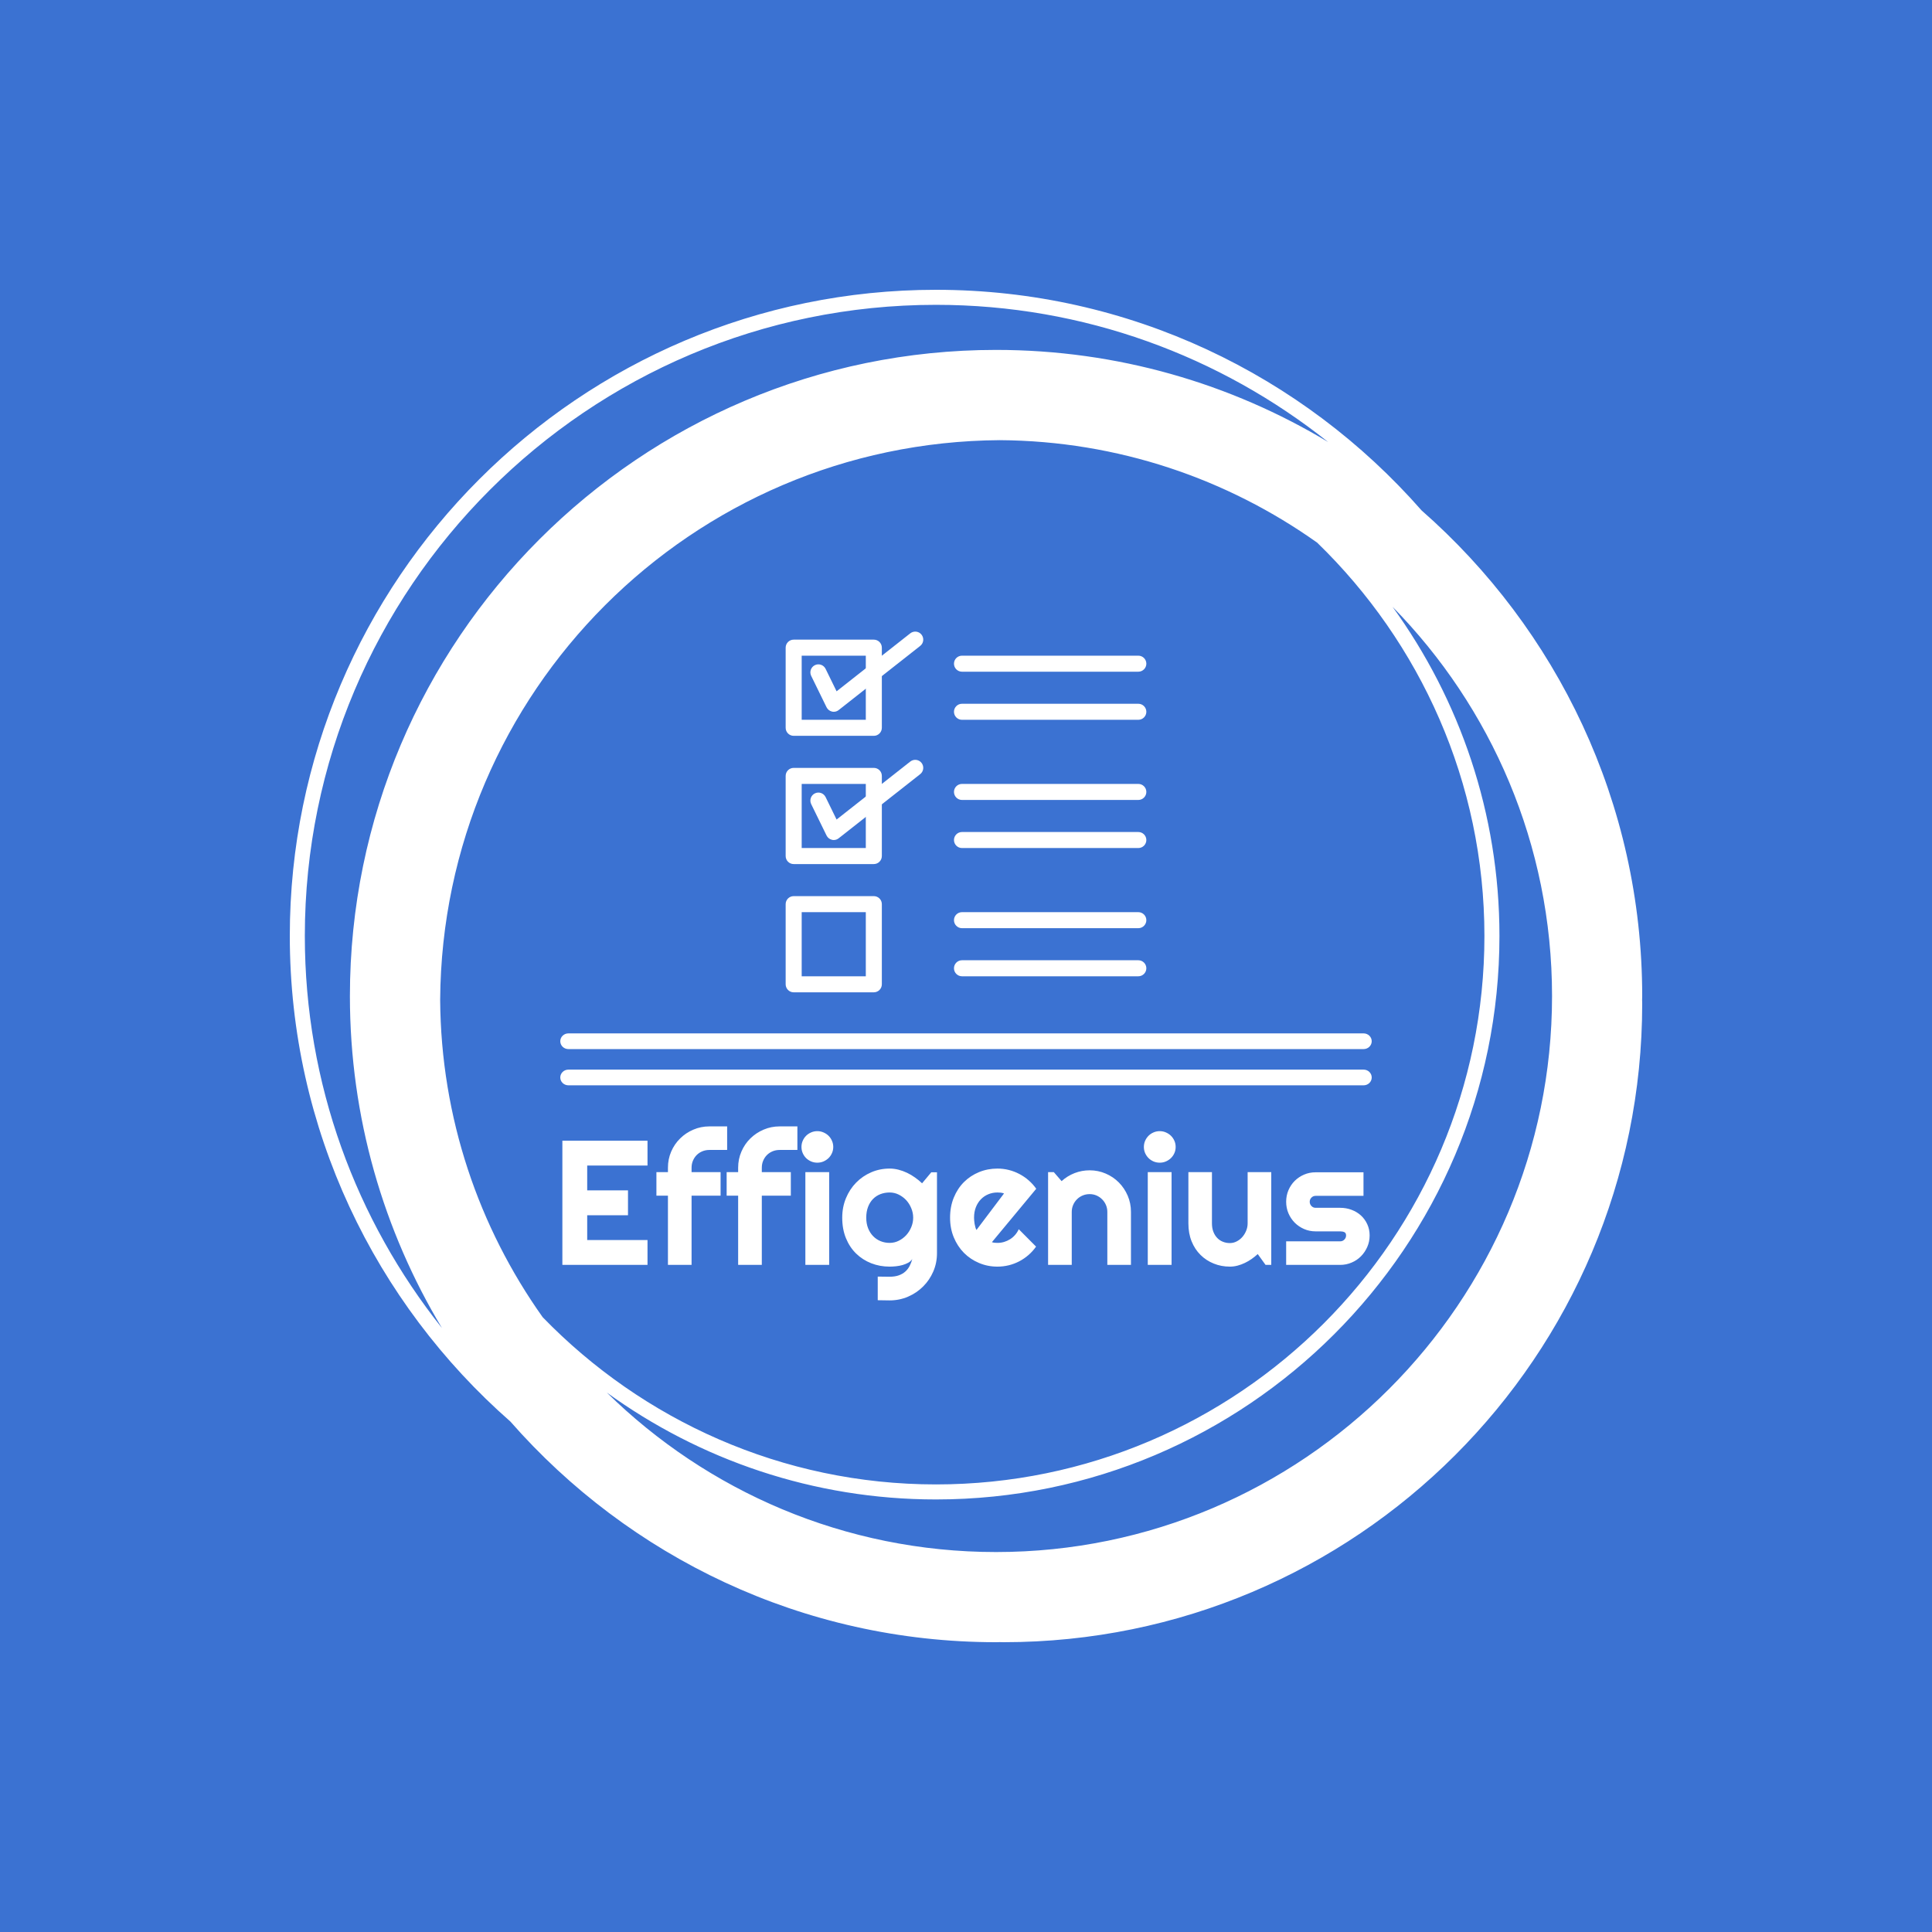
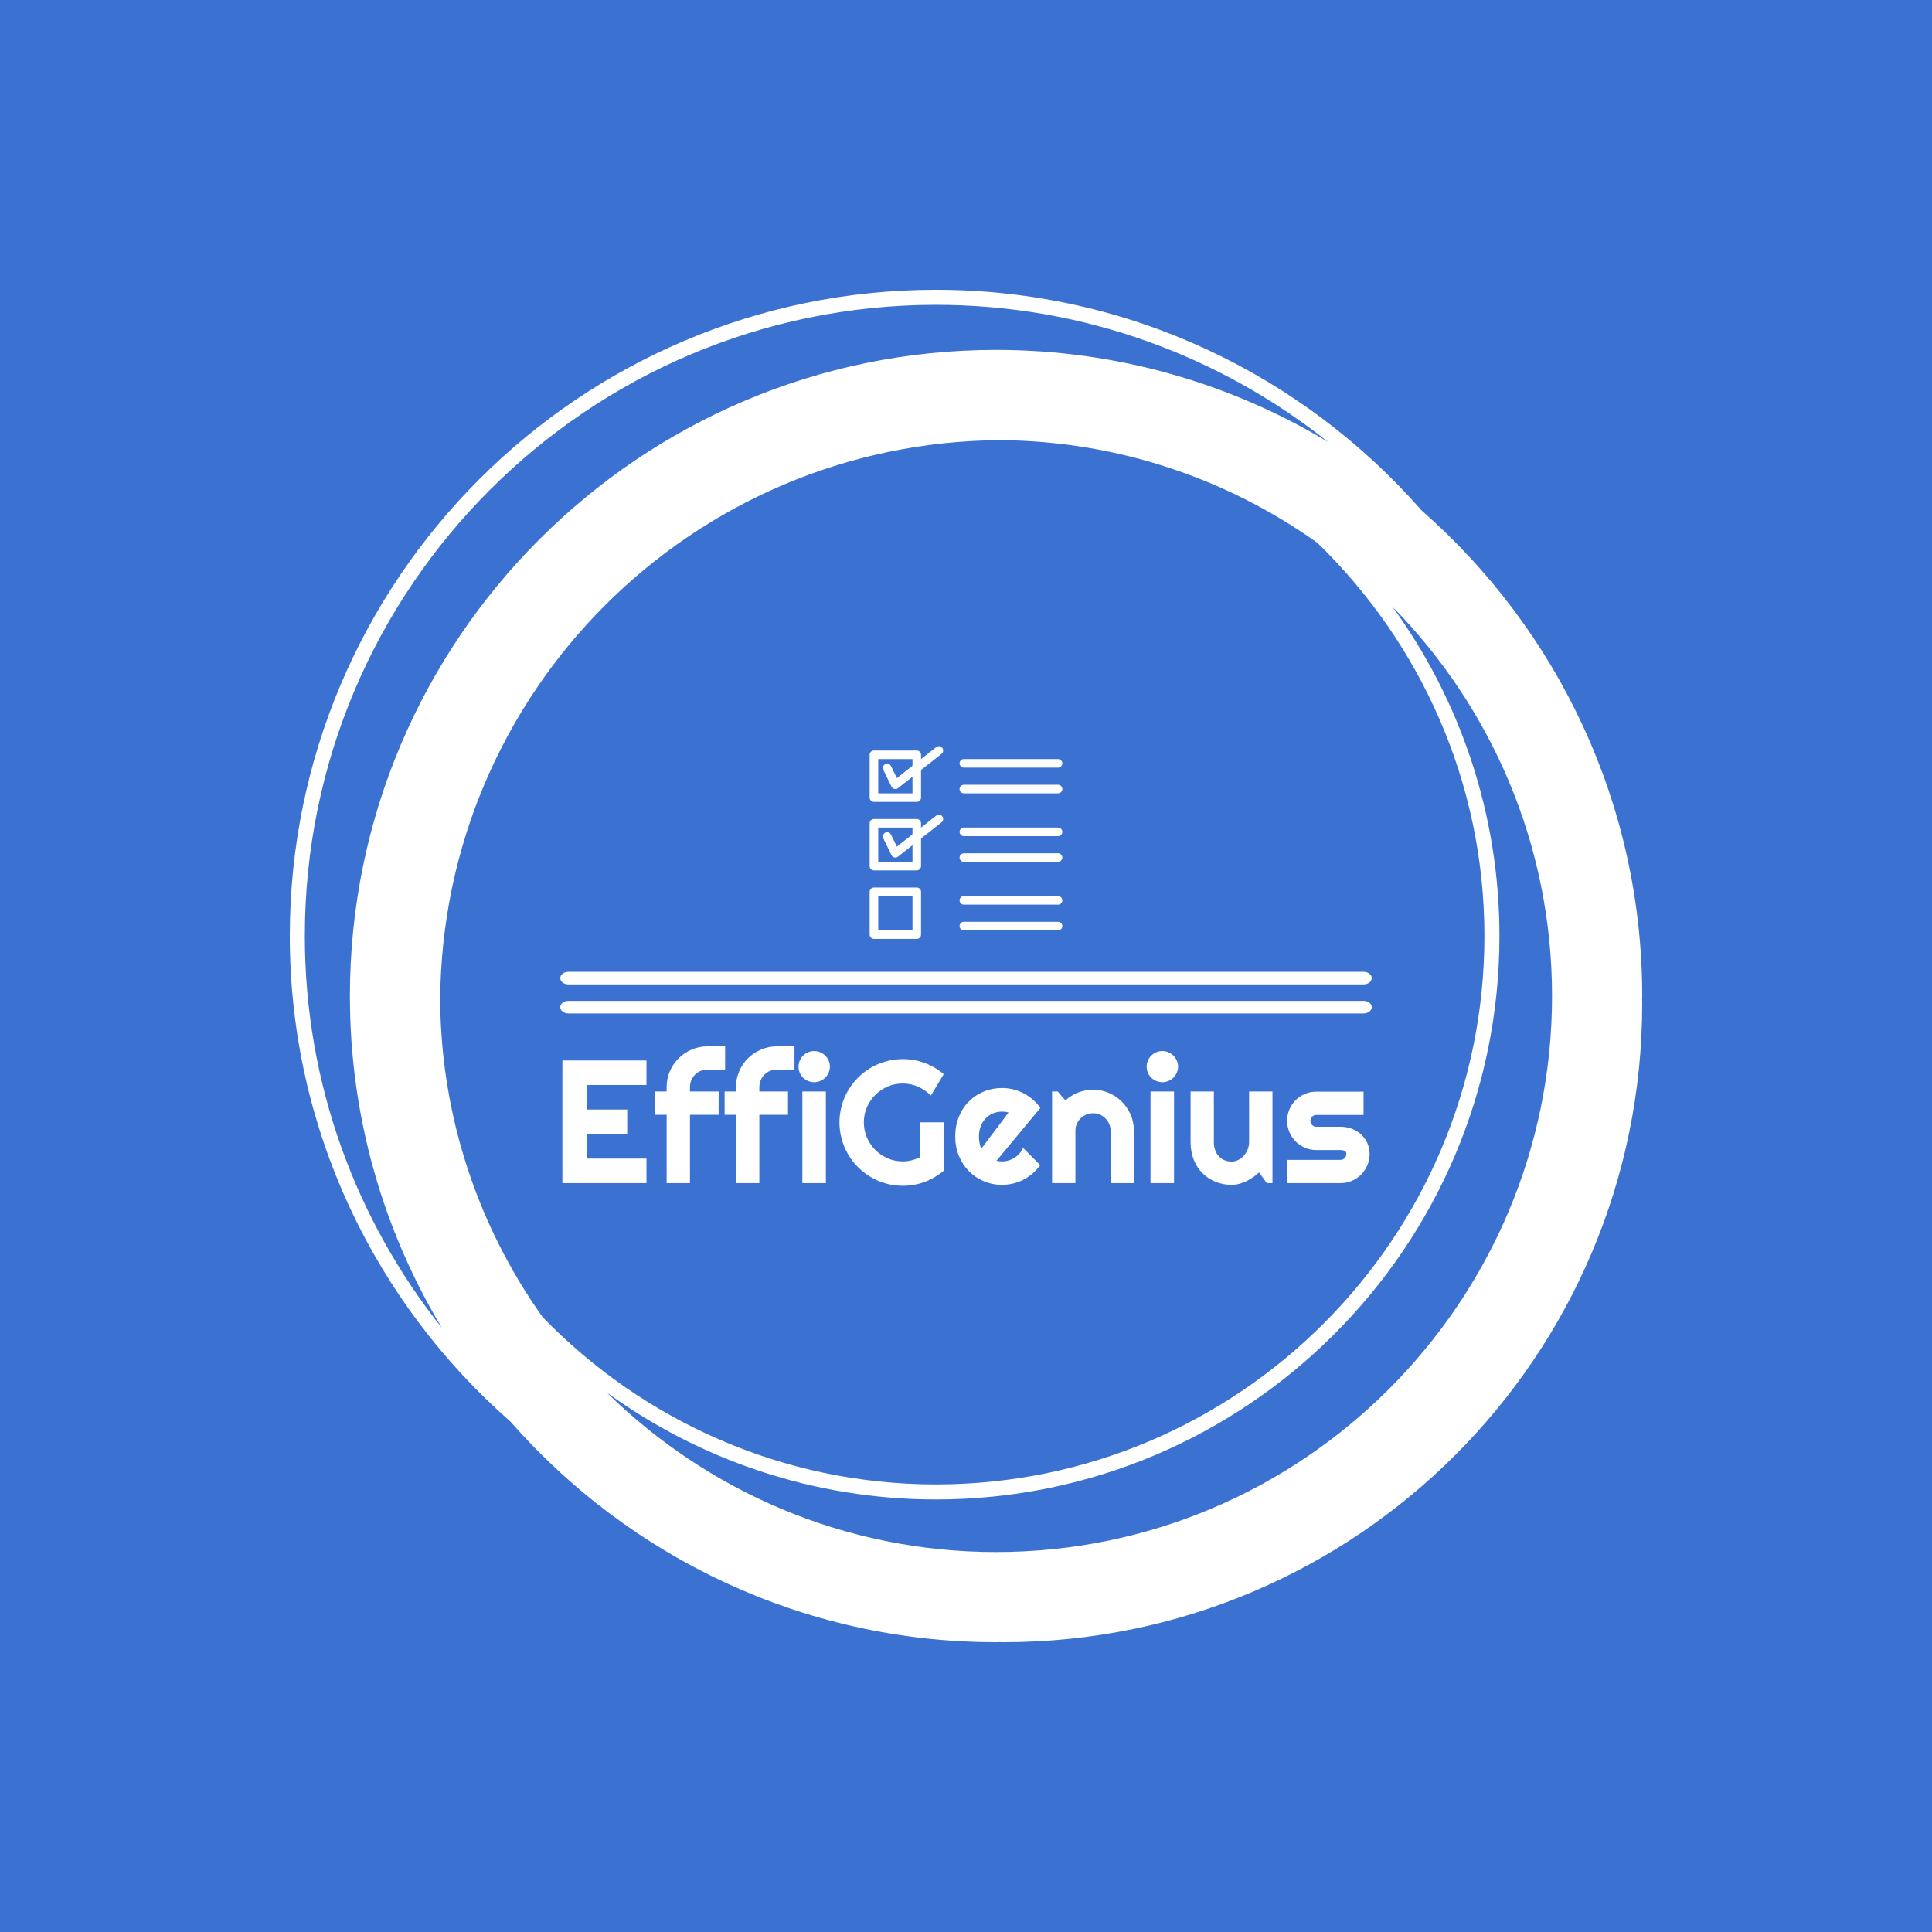
<svg xmlns="http://www.w3.org/2000/svg" version="1.1" width="1000" height="1000" viewBox="0 0 1000 1000">
  <rect width="1000" height="1000" fill="#3b72d2" />
  <g transform="matrix(0.7,0,0,0.7,150.0005,106.25)">
    <svg viewBox="0 0 320 360" data-background-color="#3b72d2" preserveAspectRatio="xMidYMid meet" height="1125" width="1000">
      <g id="tight-bounds" transform="matrix(1,0,0,1,-0.00021,0)">
        <svg viewBox="0 0 320 360" height="360" width="320">
          <g>
            <svg />
          </g>
          <g>
            <svg viewBox="0 0 320 360" height="360" width="320">
              <g>
                <path transform="translate(-17.77778,2.22222) scale(3.55556,3.55556)" d="M95 52c0-12.871-5.692-24.431-14.682-32.318-7.887-8.99-19.447-14.682-32.318-14.682-23.71 0-43 19.29-43 43 0 12.868 5.69 24.426 14.677 32.313 7.887 8.993 19.449 14.687 32.323 14.687 0.084 0 0.166-0.006 0.25-0.006 0.084 0 0.166 0.006 0.25 0.006 23.472 0 42.5-19.028 42.5-42.5 0-0.084-0.006-0.166-0.006-0.25 0-0.084 0.006-0.166 0.006-0.25zM21.828 73.371c-4.245-5.978-6.77-13.259-6.822-21.121 0.135-20.511 16.732-37.109 37.244-37.244 7.862 0.052 15.144 2.577 21.121 6.822 6.853 6.645 11.129 15.93 11.129 26.172 0 20.126-16.374 36.5-36.5 36.5-10.242 0-19.527-4.276-26.172-11.129zM6 48c0-23.159 18.841-42 42-42 9.858 0 18.926 3.422 26.1 9.13-6.463-3.888-14.024-6.13-22.1-6.13-23.71 0-43 19.29-43 43 0 8.074 2.241 15.633 6.127 22.095-5.706-7.172-9.127-16.239-9.127-26.095zM52 89c-10.08 0-19.227-4.055-25.905-10.615 6.174 4.469 13.743 7.115 21.905 7.115 20.678 0 37.5-16.822 37.5-37.5 0-8.162-2.646-15.731-7.115-21.905 6.56 6.678 10.615 15.825 10.615 25.905 0 20.402-16.598 37-37 37z" fill="#ffffff" fill-rule="nonzero" stroke="none" stroke-width="1" stroke-linecap="butt" stroke-linejoin="miter" stroke-miterlimit="10" stroke-dasharray="" stroke-dashoffset="0" font-family="none" font-weight="none" font-size="none" text-anchor="none" style="mix-blend-mode: normal" data-fill-palette-color="tertiary" />
              </g>
-               <g transform="matrix(1,0,0,1,64,100.8759)">
-                 <svg viewBox="0 0 192 158.248" height="158.248" width="192">
+               <g transform="matrix(1,0,0,1,64,127.9969)">
+                 <svg viewBox="0 0 192 104.006" height="104.006" width="192">
                  <g>
-                     <svg viewBox="0 0 192.96 159.039" height="158.248" width="192">
+                     <svg viewBox="0 0 192.96 104.526" height="104.006" width="192">
                      <g>
-                         <rect width="192.96" height="3.732" x="0" y="95.546" fill="#ffffff" opacity="1" stroke-width="0" stroke="transparent" fill-opacity="1" class="rect-r$-0" data-fill-palette-color="primary" rx="1%" id="r$-0" data-palette-color="#ffffff" />
+                         <rect width="192.96" height="2.99" x="0" y="53.649" fill="#ffffff" opacity="1" stroke-width="0" stroke="transparent" fill-opacity="1" class="rect-r$-0" data-fill-palette-color="primary" rx="1%" id="r$-0" data-palette-color="#ffffff" />
                      </g>
                      <g>
-                         <rect width="192.96" height="3.732" x="0" y="104.161" fill="#ffffff" opacity="1" stroke-width="0" stroke="transparent" fill-opacity="1" class="rect-r$-1" data-fill-palette-color="primary" rx="1%" id="r$-1" data-palette-color="#ffffff" />
+                         <rect width="192.96" height="2.99" x="0" y="60.553" fill="#ffffff" opacity="1" stroke-width="0" stroke="transparent" fill-opacity="1" class="rect-r$-1" data-fill-palette-color="primary" rx="1%" id="r$-1" data-palette-color="#ffffff" />
                      </g>
-                       <g transform="matrix(1,0,0,1,0.48,117.6612)">
-                         <svg viewBox="0 0 192 41.378" height="41.378" width="192">
+                       <g transform="matrix(1,0,0,1,0.48,71.37013)">
+                         <svg viewBox="0 0 192 33.156" height="33.156" width="192">
                          <g id="textblocktransform">
-                             <svg viewBox="0 0 192 41.378" height="41.378" width="192" id="textblock">
+                             <svg viewBox="0 0 192 33.156" height="33.156" width="192" id="textblock">
                              <g>
-                                 <svg viewBox="0 0 192 41.378" height="41.378" width="192">
+                                 <svg viewBox="0 0 192 33.156" height="33.156" width="192">
                                  <g transform="matrix(1,0,0,1,0,0)">
-                                     <svg width="192" viewBox="3.25 -39.04 227.56 49.05" height="41.378" data-palette-color="#ffffff">
-                                       <path d="M27.25-7.01L27.25 0 3.25 0 3.25-35.01 27.25-35.01 27.25-28 10.25-28 10.25-21 21.75-21 21.75-13.99 10.25-13.99 10.25-7.01 27.25-7.01ZM39.67-19.51L39.67 0 33.01 0 33.01-19.51 29.76-19.51 29.76-26.15 33.01-26.15 33.01-27.39Q33.01-29.81 33.92-31.93 34.84-34.06 36.44-35.63 38.03-37.21 40.16-38.12 42.28-39.04 44.7-39.04L44.7-39.04 49.7-39.04 49.7-32.4 44.7-32.4Q43.63-32.4 42.71-32.02 41.79-31.64 41.12-30.97 40.45-30.3 40.06-29.38 39.67-28.47 39.67-27.39L39.67-27.39 39.67-26.15 47.85-26.15 47.85-19.51 39.67-19.51ZM59.47-19.51L59.47 0 52.8 0 52.8-19.51 49.56-19.51 49.56-26.15 52.8-26.15 52.8-27.39Q52.8-29.81 53.72-31.93 54.63-34.06 56.23-35.63 57.83-37.21 59.96-38.12 62.08-39.04 64.5-39.04L64.5-39.04 69.5-39.04 69.5-32.4 64.5-32.4Q63.42-32.4 62.51-32.02 61.59-31.64 60.92-30.97 60.25-30.3 59.86-29.38 59.47-28.47 59.47-27.39L59.47-27.39 59.47-26.15 67.65-26.15 67.65-19.51 59.47-19.51ZM79.61-33.25L79.61-33.25Q79.61-32.32 79.25-31.52 78.9-30.71 78.29-30.11 77.68-29.52 76.86-29.16 76.04-28.81 75.11-28.81L75.11-28.81Q74.19-28.81 73.37-29.16 72.55-29.52 71.95-30.11 71.35-30.71 71-31.52 70.65-32.32 70.65-33.25L70.65-33.25Q70.65-34.16 71-34.97 71.35-35.79 71.95-36.39 72.55-36.99 73.37-37.34 74.19-37.7 75.11-37.7L75.11-37.7Q76.04-37.7 76.86-37.34 77.68-36.99 78.29-36.39 78.9-35.79 79.25-34.97 79.61-34.16 79.61-33.25ZM78.46-26.15L78.46 0 71.75 0 71.75-26.15 78.46-26.15ZM102.14-13.31L102.14-13.31Q102.14-14.67 101.61-15.95 101.09-17.24 100.19-18.23 99.28-19.21 98.07-19.81 96.87-20.41 95.5-20.41L95.5-20.41Q94.13-20.41 92.92-19.95 91.71-19.48 90.82-18.58 89.93-17.68 89.42-16.35 88.91-15.01 88.91-13.31L88.91-13.31Q88.91-11.67 89.42-10.36 89.93-9.06 90.82-8.13 91.71-7.2 92.92-6.7 94.13-6.2 95.5-6.2L95.5-6.2Q96.87-6.2 98.07-6.8 99.28-7.4 100.19-8.39 101.09-9.38 101.61-10.66 102.14-11.94 102.14-13.31ZM108.85-26.1L108.85-3.3Q108.85-0.54 107.8 1.88 106.75 4.3 104.93 6.1 103.12 7.91 100.69 8.96 98.26 10.01 95.5 10.01L95.5 10.01 92.15 9.96 92.15 3.3 95.45 3.34Q97.01 3.34 98.11 2.94 99.21 2.54 99.97 1.84 100.72 1.15 101.17 0.24 101.63-0.66 101.89-1.66L101.89-1.66Q101.5-1.03 100.77-0.62 100.04-0.22 99.15 0.04 98.26 0.29 97.29 0.39 96.33 0.49 95.5 0.49L95.5 0.49Q92.74 0.49 90.31-0.46 87.88-1.42 86.06-3.19 84.24-4.96 83.19-7.52 82.14-10.08 82.14-13.31L82.14-13.31Q82.14-16.26 83.19-18.8 84.24-21.34 86.06-23.19 87.88-25.05 90.31-26.1 92.74-27.15 95.5-27.15L95.5-27.15Q96.77-27.15 98.01-26.83 99.26-26.51 100.43-25.95 101.6-25.39 102.66-24.63 103.73-23.88 104.65-23L104.65-23 107.24-26.1 108.85-26.1ZM136.83-21.46L124.33-6.4Q124.72-6.27 125.11-6.24 125.5-6.2 125.89-6.2L125.89-6.2Q126.87-6.2 127.77-6.47 128.67-6.74 129.47-7.24 130.26-7.74 130.88-8.46 131.51-9.18 131.9-10.06L131.9-10.06 136.78-5.15Q135.85-3.83 134.64-2.78 133.43-1.73 132.03-1 130.63-0.27 129.08 0.11 127.53 0.49 125.89 0.49L125.89 0.49Q123.13 0.49 120.7-0.54 118.27-1.56 116.45-3.39 114.64-5.22 113.59-7.75 112.54-10.28 112.54-13.31L112.54-13.31Q112.54-16.41 113.59-18.97 114.64-21.53 116.45-23.34 118.27-25.15 120.7-26.15 123.13-27.15 125.89-27.15L125.89-27.15Q127.53-27.15 129.09-26.76 130.65-26.37 132.06-25.63 133.46-24.9 134.68-23.84 135.9-22.78 136.83-21.46L136.83-21.46ZM119.98-9.84L127.75-20.14Q127.28-20.31 126.83-20.36 126.38-20.41 125.89-20.41L125.89-20.41Q124.52-20.41 123.32-19.91 122.11-19.41 121.22-18.48 120.32-17.55 119.81-16.25 119.3-14.94 119.3-13.31L119.3-13.31Q119.3-12.94 119.34-12.48 119.37-12.01 119.46-11.54 119.54-11.06 119.67-10.62 119.79-10.18 119.98-9.84L119.98-9.84ZM146.84-14.94L146.84 0 140.17 0 140.17-26.15 141.78-26.15 143.98-23.61Q145.59-25.07 147.63-25.87 149.67-26.66 151.89-26.66L151.89-26.66Q154.28-26.66 156.41-25.74 158.53-24.83 160.12-23.23 161.7-21.63 162.62-19.49 163.53-17.36 163.53-14.94L163.53-14.94 163.53 0 156.87 0 156.87-14.94Q156.87-15.97 156.48-16.88 156.09-17.8 155.4-18.48 154.72-19.17 153.82-19.56 152.91-19.95 151.89-19.95L151.89-19.95Q150.84-19.95 149.91-19.56 148.98-19.17 148.3-18.48 147.62-17.8 147.23-16.88 146.84-15.97 146.84-14.94L146.84-14.94ZM176.13-33.25L176.13-33.25Q176.13-32.32 175.78-31.52 175.42-30.71 174.81-30.11 174.2-29.52 173.38-29.16 172.57-28.81 171.64-28.81L171.64-28.81Q170.71-28.81 169.89-29.16 169.07-29.52 168.48-30.11 167.88-30.71 167.52-31.52 167.17-32.32 167.17-33.25L167.17-33.25Q167.17-34.16 167.52-34.97 167.88-35.79 168.48-36.39 169.07-36.99 169.89-37.34 170.71-37.7 171.64-37.7L171.64-37.7Q172.57-37.7 173.38-37.34 174.2-36.99 174.81-36.39 175.42-35.79 175.78-34.97 176.13-34.16 176.13-33.25ZM174.98-26.15L174.98 0 168.27 0 168.27-26.15 174.98-26.15ZM201.47 0L199.27-3.05Q198.47-2.32 197.55-1.67 196.64-1.03 195.63-0.55 194.63-0.07 193.57 0.21 192.51 0.49 191.41 0.49L191.41 0.49Q188.99 0.49 186.87-0.37 184.75-1.22 183.15-2.8 181.55-4.37 180.63-6.63 179.72-8.89 179.72-11.69L179.72-11.69 179.72-26.15 186.36-26.15 186.36-11.69Q186.36-10.38 186.76-9.34 187.16-8.3 187.85-7.59 188.53-6.88 189.45-6.52 190.36-6.15 191.41-6.15L191.41-6.15Q192.44-6.15 193.35-6.63 194.27-7.1 194.95-7.89 195.63-8.67 196.02-9.66 196.42-10.64 196.42-11.69L196.42-11.69 196.42-26.15 203.08-26.15 203.08 0 201.47 0ZM222.51 0L222.51 0 207.28 0 207.28-6.64 222.51-6.64Q223.2-6.64 223.68-7.13 224.17-7.62 224.17-8.3L224.17-8.3Q224.17-9.01 223.68-9.23 223.2-9.45 222.51-9.45L222.51-9.45 215.58-9.45Q213.84-9.45 212.33-10.11 210.82-10.77 209.69-11.9 208.57-13.04 207.92-14.55 207.28-16.06 207.28-17.8L207.28-17.8Q207.28-19.53 207.92-21.04 208.57-22.56 209.69-23.68 210.82-24.8 212.33-25.45 213.84-26.1 215.58-26.1L215.58-26.1 229.08-26.1 229.08-19.46 215.58-19.46Q214.89-19.46 214.41-18.97 213.92-18.48 213.92-17.8L213.92-17.8Q213.92-17.09 214.41-16.59 214.89-16.09 215.58-16.09L215.58-16.09 222.51-16.09Q224.22-16.09 225.73-15.52 227.25-14.94 228.37-13.92 229.49-12.89 230.15-11.45 230.81-10.01 230.81-8.3L230.81-8.3Q230.81-6.57 230.15-5.07 229.49-3.56 228.37-2.43 227.25-1.29 225.73-0.65 224.22 0 222.51 0Z" opacity="1" transform="matrix(1,0,0,1,0,0)" fill="#ffffff" class="wordmark-text-0" data-fill-palette-color="primary" id="text-0" />
+                                     <svg width="192" viewBox="3.25 -39.04 230.42 39.8" height="33.156" data-palette-color="#ffffff">
+                                       <path d="M27.25-7.01L27.25 0 3.25 0 3.25-35.01 27.25-35.01 27.25-28 10.25-28 10.25-21 21.75-21 21.75-13.99 10.25-13.99 10.25-7.01 27.25-7.01ZM39.67-19.51L39.67 0 33.01 0 33.01-19.51 29.76-19.51 29.76-26.15 33.01-26.15 33.01-27.39Q33.01-29.81 33.92-31.93 34.84-34.06 36.44-35.63 38.03-37.21 40.16-38.12 42.28-39.04 44.7-39.04L44.7-39.04 49.7-39.04 49.7-32.4 44.7-32.4Q43.63-32.4 42.71-32.02 41.79-31.64 41.12-30.97 40.45-30.3 40.06-29.38 39.67-28.47 39.67-27.39L39.67-27.39 39.67-26.15 47.85-26.15 47.85-19.51 39.67-19.51ZM59.47-19.51L59.47 0 52.8 0 52.8-19.51 49.56-19.51 49.56-26.15 52.8-26.15 52.8-27.39Q52.8-29.81 53.72-31.93 54.63-34.06 56.23-35.63 57.83-37.21 59.96-38.12 62.08-39.04 64.5-39.04L64.5-39.04 69.5-39.04 69.5-32.4 64.5-32.4Q63.42-32.4 62.51-32.02 61.59-31.64 60.92-30.97 60.25-30.3 59.86-29.38 59.47-28.47 59.47-27.39L59.47-27.39 59.47-26.15 67.65-26.15 67.65-19.51 59.47-19.51ZM79.61-33.25L79.61-33.25Q79.61-32.32 79.25-31.52 78.9-30.71 78.29-30.11 77.68-29.52 76.86-29.16 76.04-28.81 75.11-28.81L75.11-28.81Q74.19-28.81 73.37-29.16 72.55-29.52 71.95-30.11 71.35-30.71 71-31.52 70.65-32.32 70.65-33.25L70.65-33.25Q70.65-34.16 71-34.97 71.35-35.79 71.95-36.39 72.55-36.99 73.37-37.34 74.19-37.7 75.11-37.7L75.11-37.7Q76.04-37.7 76.86-37.34 77.68-36.99 78.29-36.39 78.9-35.79 79.25-34.97 79.61-34.16 79.61-33.25ZM78.46-26.15L78.46 0 71.75 0 71.75-26.15 78.46-26.15ZM112.1-17.36L112.1-3.54Q109.66-1.46 106.66-0.35 103.65 0.76 100.41 0.76L100.41 0.76Q97.91 0.76 95.61 0.11 93.3-0.54 91.3-1.72 89.3-2.91 87.64-4.55 85.98-6.2 84.8-8.22 83.63-10.23 82.99-12.55 82.34-14.87 82.34-17.36L82.34-17.36Q82.34-19.85 82.99-22.14 83.63-24.44 84.8-26.45 85.98-28.47 87.64-30.11 89.3-31.76 91.3-32.93 93.3-34.11 95.61-34.75 97.91-35.4 100.41-35.4L100.41-35.4Q103.65-35.4 106.66-34.29 109.66-33.18 112.1-31.1L112.1-31.1 108.44-25Q106.85-26.61 104.78-27.53 102.7-28.44 100.41-28.44L100.41-28.44Q98.11-28.44 96.1-27.56 94.08-26.68 92.57-25.18 91.05-23.68 90.18-21.67 89.3-19.65 89.3-17.36L89.3-17.36Q89.3-15.04 90.18-13.01 91.05-10.99 92.57-9.47 94.08-7.96 96.1-7.08 98.11-6.2 100.41-6.2L100.41-6.2Q101.72-6.2 102.97-6.52 104.21-6.84 105.34-7.4L105.34-7.4 105.34-17.36 112.1-17.36ZM139.68-21.46L127.18-6.4Q127.58-6.27 127.97-6.24 128.36-6.2 128.75-6.2L128.75-6.2Q129.72-6.2 130.63-6.47 131.53-6.74 132.32-7.24 133.12-7.74 133.74-8.46 134.36-9.18 134.75-10.06L134.75-10.06 139.64-5.15Q138.71-3.83 137.5-2.78 136.29-1.73 134.89-1 133.48-0.27 131.93 0.11 130.38 0.49 128.75 0.49L128.75 0.49Q125.99 0.49 123.56-0.54 121.13-1.56 119.31-3.39 117.49-5.22 116.44-7.75 115.39-10.28 115.39-13.31L115.39-13.31Q115.39-16.41 116.44-18.97 117.49-21.53 119.31-23.34 121.13-25.15 123.56-26.15 125.99-27.15 128.75-27.15L128.75-27.15Q130.38-27.15 131.95-26.76 133.51-26.37 134.91-25.63 136.32-24.9 137.54-23.84 138.76-22.78 139.68-21.46L139.68-21.46ZM122.84-9.84L130.6-20.14Q130.14-20.31 129.69-20.36 129.24-20.41 128.75-20.41L128.75-20.41Q127.38-20.41 126.17-19.91 124.96-19.41 124.07-18.48 123.18-17.55 122.67-16.25 122.16-14.94 122.16-13.31L122.16-13.31Q122.16-12.94 122.19-12.48 122.23-12.01 122.31-11.54 122.4-11.06 122.52-10.62 122.64-10.18 122.84-9.84L122.84-9.84ZM149.69-14.94L149.69 0 143.03 0 143.03-26.15 144.64-26.15 146.84-23.61Q148.45-25.07 150.49-25.87 152.52-26.66 154.75-26.66L154.75-26.66Q157.14-26.66 159.26-25.74 161.39-24.83 162.97-23.23 164.56-21.63 165.48-19.49 166.39-17.36 166.39-14.94L166.39-14.94 166.39 0 159.73 0 159.73-14.94Q159.73-15.97 159.34-16.88 158.94-17.8 158.26-18.48 157.58-19.17 156.67-19.56 155.77-19.95 154.75-19.95L154.75-19.95Q153.7-19.95 152.77-19.56 151.84-19.17 151.16-18.48 150.47-17.8 150.08-16.88 149.69-15.97 149.69-14.94L149.69-14.94ZM178.99-33.25L178.99-33.25Q178.99-32.32 178.63-31.52 178.28-30.71 177.67-30.11 177.06-29.52 176.24-29.16 175.42-28.81 174.49-28.81L174.49-28.81Q173.57-28.81 172.75-29.16 171.93-29.52 171.33-30.11 170.73-30.71 170.38-31.52 170.03-32.32 170.03-33.25L170.03-33.25Q170.03-34.16 170.38-34.97 170.73-35.79 171.33-36.39 171.93-36.99 172.75-37.34 173.57-37.7 174.49-37.7L174.49-37.7Q175.42-37.7 176.24-37.34 177.06-36.99 177.67-36.39 178.28-35.79 178.63-34.97 178.99-34.16 178.99-33.25ZM177.84-26.15L177.84 0 171.13 0 171.13-26.15 177.84-26.15ZM204.33 0L202.13-3.05Q201.32-2.32 200.41-1.67 199.49-1.03 198.49-0.55 197.49-0.07 196.43 0.21 195.37 0.49 194.27 0.49L194.27 0.49Q191.85 0.49 189.73-0.37 187.6-1.22 186-2.8 184.4-4.37 183.49-6.63 182.57-8.89 182.57-11.69L182.57-11.69 182.57-26.15 189.21-26.15 189.21-11.69Q189.21-10.38 189.62-9.34 190.02-8.3 190.7-7.59 191.39-6.88 192.3-6.52 193.22-6.15 194.27-6.15L194.27-6.15Q195.29-6.15 196.21-6.63 197.12-7.1 197.81-7.89 198.49-8.67 198.88-9.66 199.27-10.64 199.27-11.69L199.27-11.69 199.27-26.15 205.94-26.15 205.94 0 204.33 0ZM225.37 0L225.37 0 210.13 0 210.13-6.64 225.37-6.64Q226.05-6.64 226.54-7.13 227.03-7.62 227.03-8.3L227.03-8.3Q227.03-9.01 226.54-9.23 226.05-9.45 225.37-9.45L225.37-9.45 218.43-9.45Q216.7-9.45 215.19-10.11 213.67-10.77 212.55-11.9 211.43-13.04 210.78-14.55 210.13-16.06 210.13-17.8L210.13-17.8Q210.13-19.53 210.78-21.04 211.43-22.56 212.55-23.68 213.67-24.8 215.19-25.45 216.7-26.1 218.43-26.1L218.43-26.1 231.94-26.1 231.94-19.46 218.43-19.46Q217.75-19.46 217.26-18.97 216.77-18.48 216.77-17.8L216.77-17.8Q216.77-17.09 217.26-16.59 217.75-16.09 218.43-16.09L218.43-16.09 225.37-16.09Q227.08-16.09 228.59-15.52 230.1-14.94 231.23-13.92 232.35-12.89 233.01-11.45 233.67-10.01 233.67-8.3L233.67-8.3Q233.67-6.57 233.01-5.07 232.35-3.56 231.23-2.43 230.1-1.29 228.59-0.65 227.08 0 225.37 0Z" opacity="1" transform="matrix(1,0,0,1,0,0)" fill="#ffffff" class="wordmark-text-0" data-fill-palette-color="primary" id="text-0" />
                                    </svg>
                                  </g>
                                </svg>
                              </g>
                            </svg>
                          </g>
                        </svg>
                      </g>
-                       <g transform="matrix(1,0,0,1,53.59461,0)">
-                         <svg viewBox="0 0 85.771 85.777" height="85.777" width="85.771">
+                       <g transform="matrix(1,0,0,1,73.57086,0)">
+                         <svg viewBox="0 0 45.818 45.822" height="45.822" width="45.818">
                          <g>
-                             <svg version="1.1" viewBox="3 2.997 90 90.007" x="0" y="0" height="85.777" width="85.771" class="icon-icon-0" data-fill-palette-color="accent" id="icon-0">
+                             <svg version="1.1" viewBox="3 2.997 90 90.007" x="0" y="0" height="45.822" width="45.818" class="icon-icon-0" data-fill-palette-color="accent" id="icon-0">
                              <path d="M25 29.004h-20c-1.104 0-2-0.9-2-2v-20c0-1.104 0.896-2 2-2h20c1.104 0 2 0.896 2 2v20c0 1.1-0.896 2-2 2zM7 25.004h16v-16h-16v16z" fill="#ffffff" data-fill-palette-color="accent" />
                              <path d="M15 23.004c-0.148 0-0.3-0.016-0.444-0.056-0.588-0.132-1.084-0.528-1.352-1.068l-3.832-7.832c-0.484-0.992-0.076-2.188 0.916-2.676 0.996-0.488 2.188-0.072 2.676 0.916l2.744 5.608 18.392-14.472c0.868-0.68 2.128-0.532 2.808 0.336 0.68 0.872 0.532 2.124-0.336 2.808l-20.336 16c-0.356 0.288-0.792 0.436-1.236 0.436z" fill="#ffffff" data-fill-palette-color="accent" />
                              <path d="M25 61.004h-20c-1.104 0-2-0.9-2-2v-20c0-1.104 0.896-2 2-2h20c1.104 0 2 0.896 2 2v20c0 1.1-0.896 2-2 2zM7 57.004h16v-16h-16v16z" fill="#ffffff" data-fill-palette-color="accent" />
                              <path d="M15 55.004c-0.148 0-0.3-0.016-0.444-0.056-0.588-0.132-1.084-0.528-1.352-1.072l-3.832-7.832c-0.484-0.992-0.076-2.188 0.916-2.676 0.996-0.488 2.188-0.076 2.676 0.916l2.744 5.608 18.392-14.472c0.868-0.68 2.128-0.528 2.808 0.336 0.68 0.872 0.532 2.124-0.336 2.808l-20.336 16c-0.356 0.292-0.792 0.44-1.236 0.44z" fill="#ffffff" data-fill-palette-color="accent" />
                              <path d="M25 93.004h-20c-1.104 0-2-0.9-2-2v-20c0-1.104 0.896-2 2-2h20c1.104 0 2 0.896 2 2v20c0 1.1-0.896 2-2 2zM7 89.004h16v-16h-16v16z" fill="#ffffff" data-fill-palette-color="accent" />
                              <path d="M91 77.004h-44c-1.104 0-2-0.9-2-2 0-1.104 0.896-2 2-2h44c1.1 0 2 0.896 2 2 0 1.1-0.9 2-2 2z" fill="#ffffff" data-fill-palette-color="accent" />
                              <path d="M91 89.004h-44c-1.104 0-2-0.9-2-2 0-1.104 0.896-2 2-2h44c1.1 0 2 0.896 2 2 0 1.1-0.9 2-2 2z" fill="#ffffff" data-fill-palette-color="accent" />
                              <path d="M91 45.004h-44c-1.104 0-2-0.9-2-2 0-1.104 0.896-2 2-2h44c1.1 0 2 0.896 2 2 0 1.1-0.9 2-2 2z" fill="#ffffff" data-fill-palette-color="accent" />
                              <path d="M91 57.004h-44c-1.104 0-2-0.9-2-2 0-1.104 0.896-2 2-2h44c1.1 0 2 0.896 2 2 0 1.1-0.9 2-2 2z" fill="#ffffff" data-fill-palette-color="accent" />
                              <path d="M91 13.004h-44c-1.104 0-2-0.9-2-2 0-1.104 0.896-2 2-2h44c1.1 0 2 0.896 2 2 0 1.1-0.9 2-2 2z" fill="#ffffff" data-fill-palette-color="accent" />
                              <path d="M91 25.004h-44c-1.104 0-2-0.9-2-2 0-1.104 0.896-2 2-2h44c1.1 0 2 0.896 2 2 0 1.1-0.9 2-2 2z" fill="#ffffff" data-fill-palette-color="accent" />
                            </svg>
                          </g>
                        </svg>
                      </g>
                      <g />
                    </svg>
                  </g>
                </svg>
              </g>
            </svg>
          </g>
          <defs />
        </svg>
        <rect width="320" height="360" fill="none" stroke="none" visibility="hidden" />
      </g>
    </svg>
  </g>
</svg>
